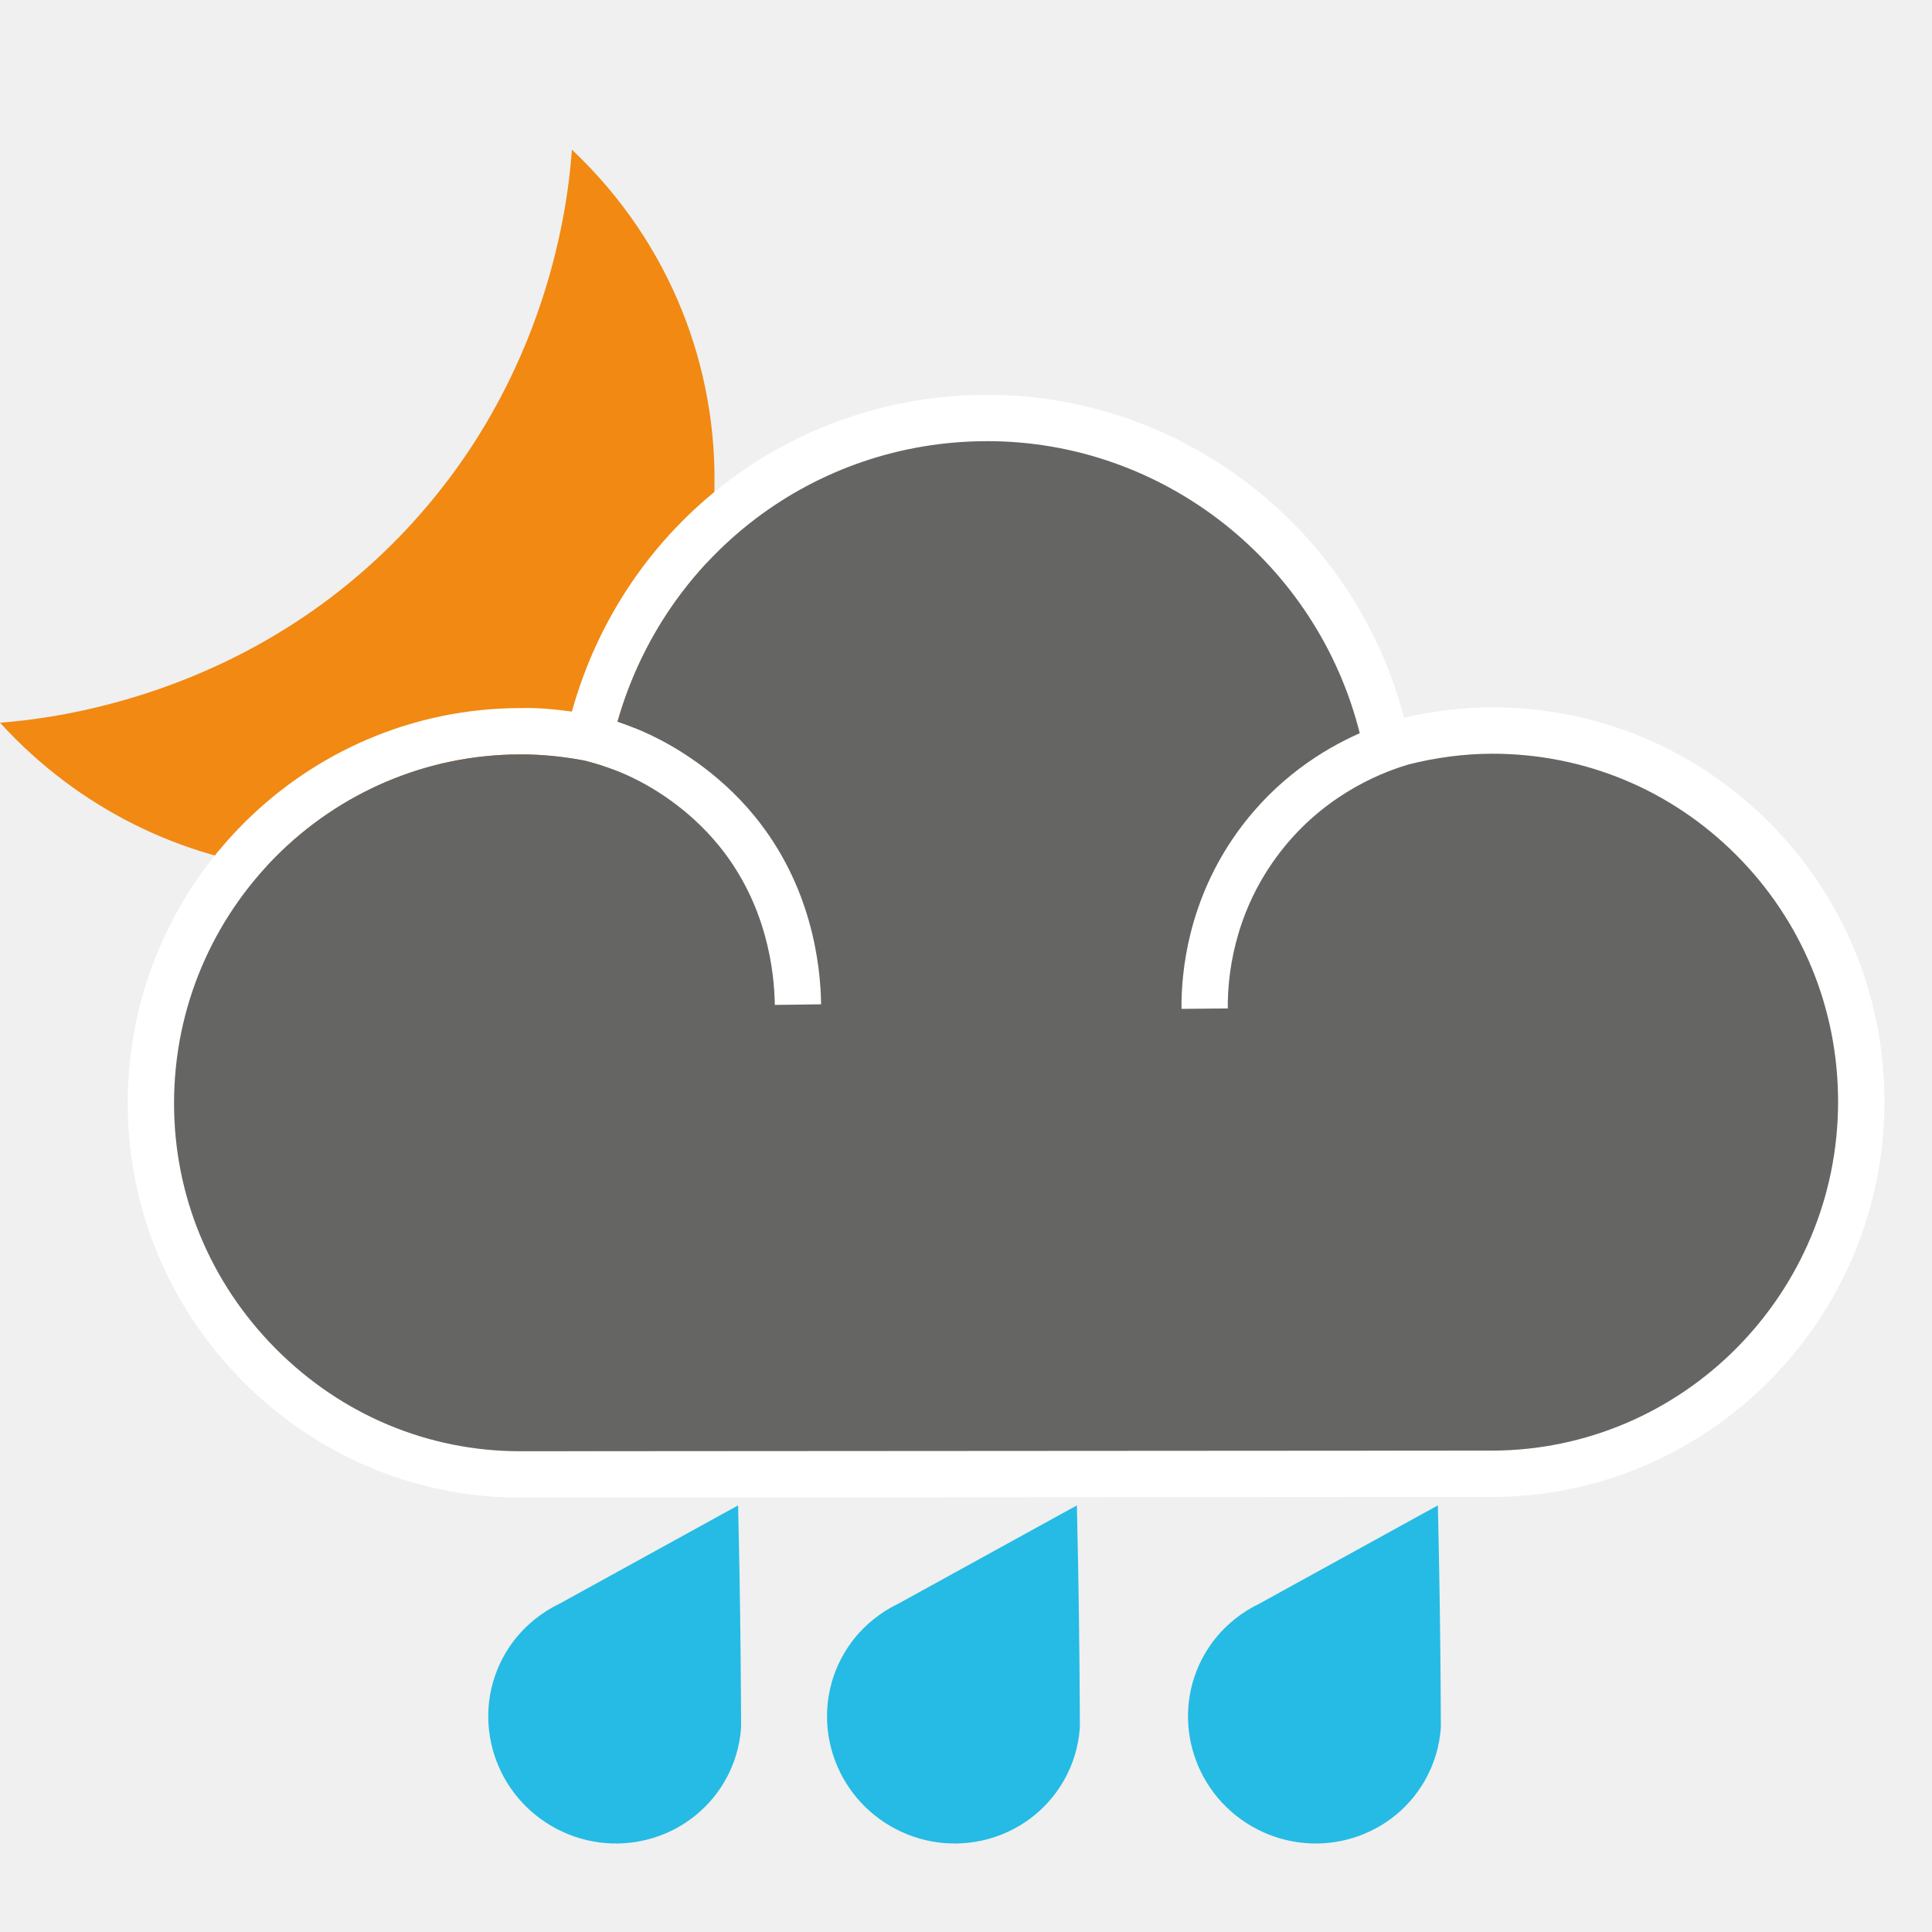
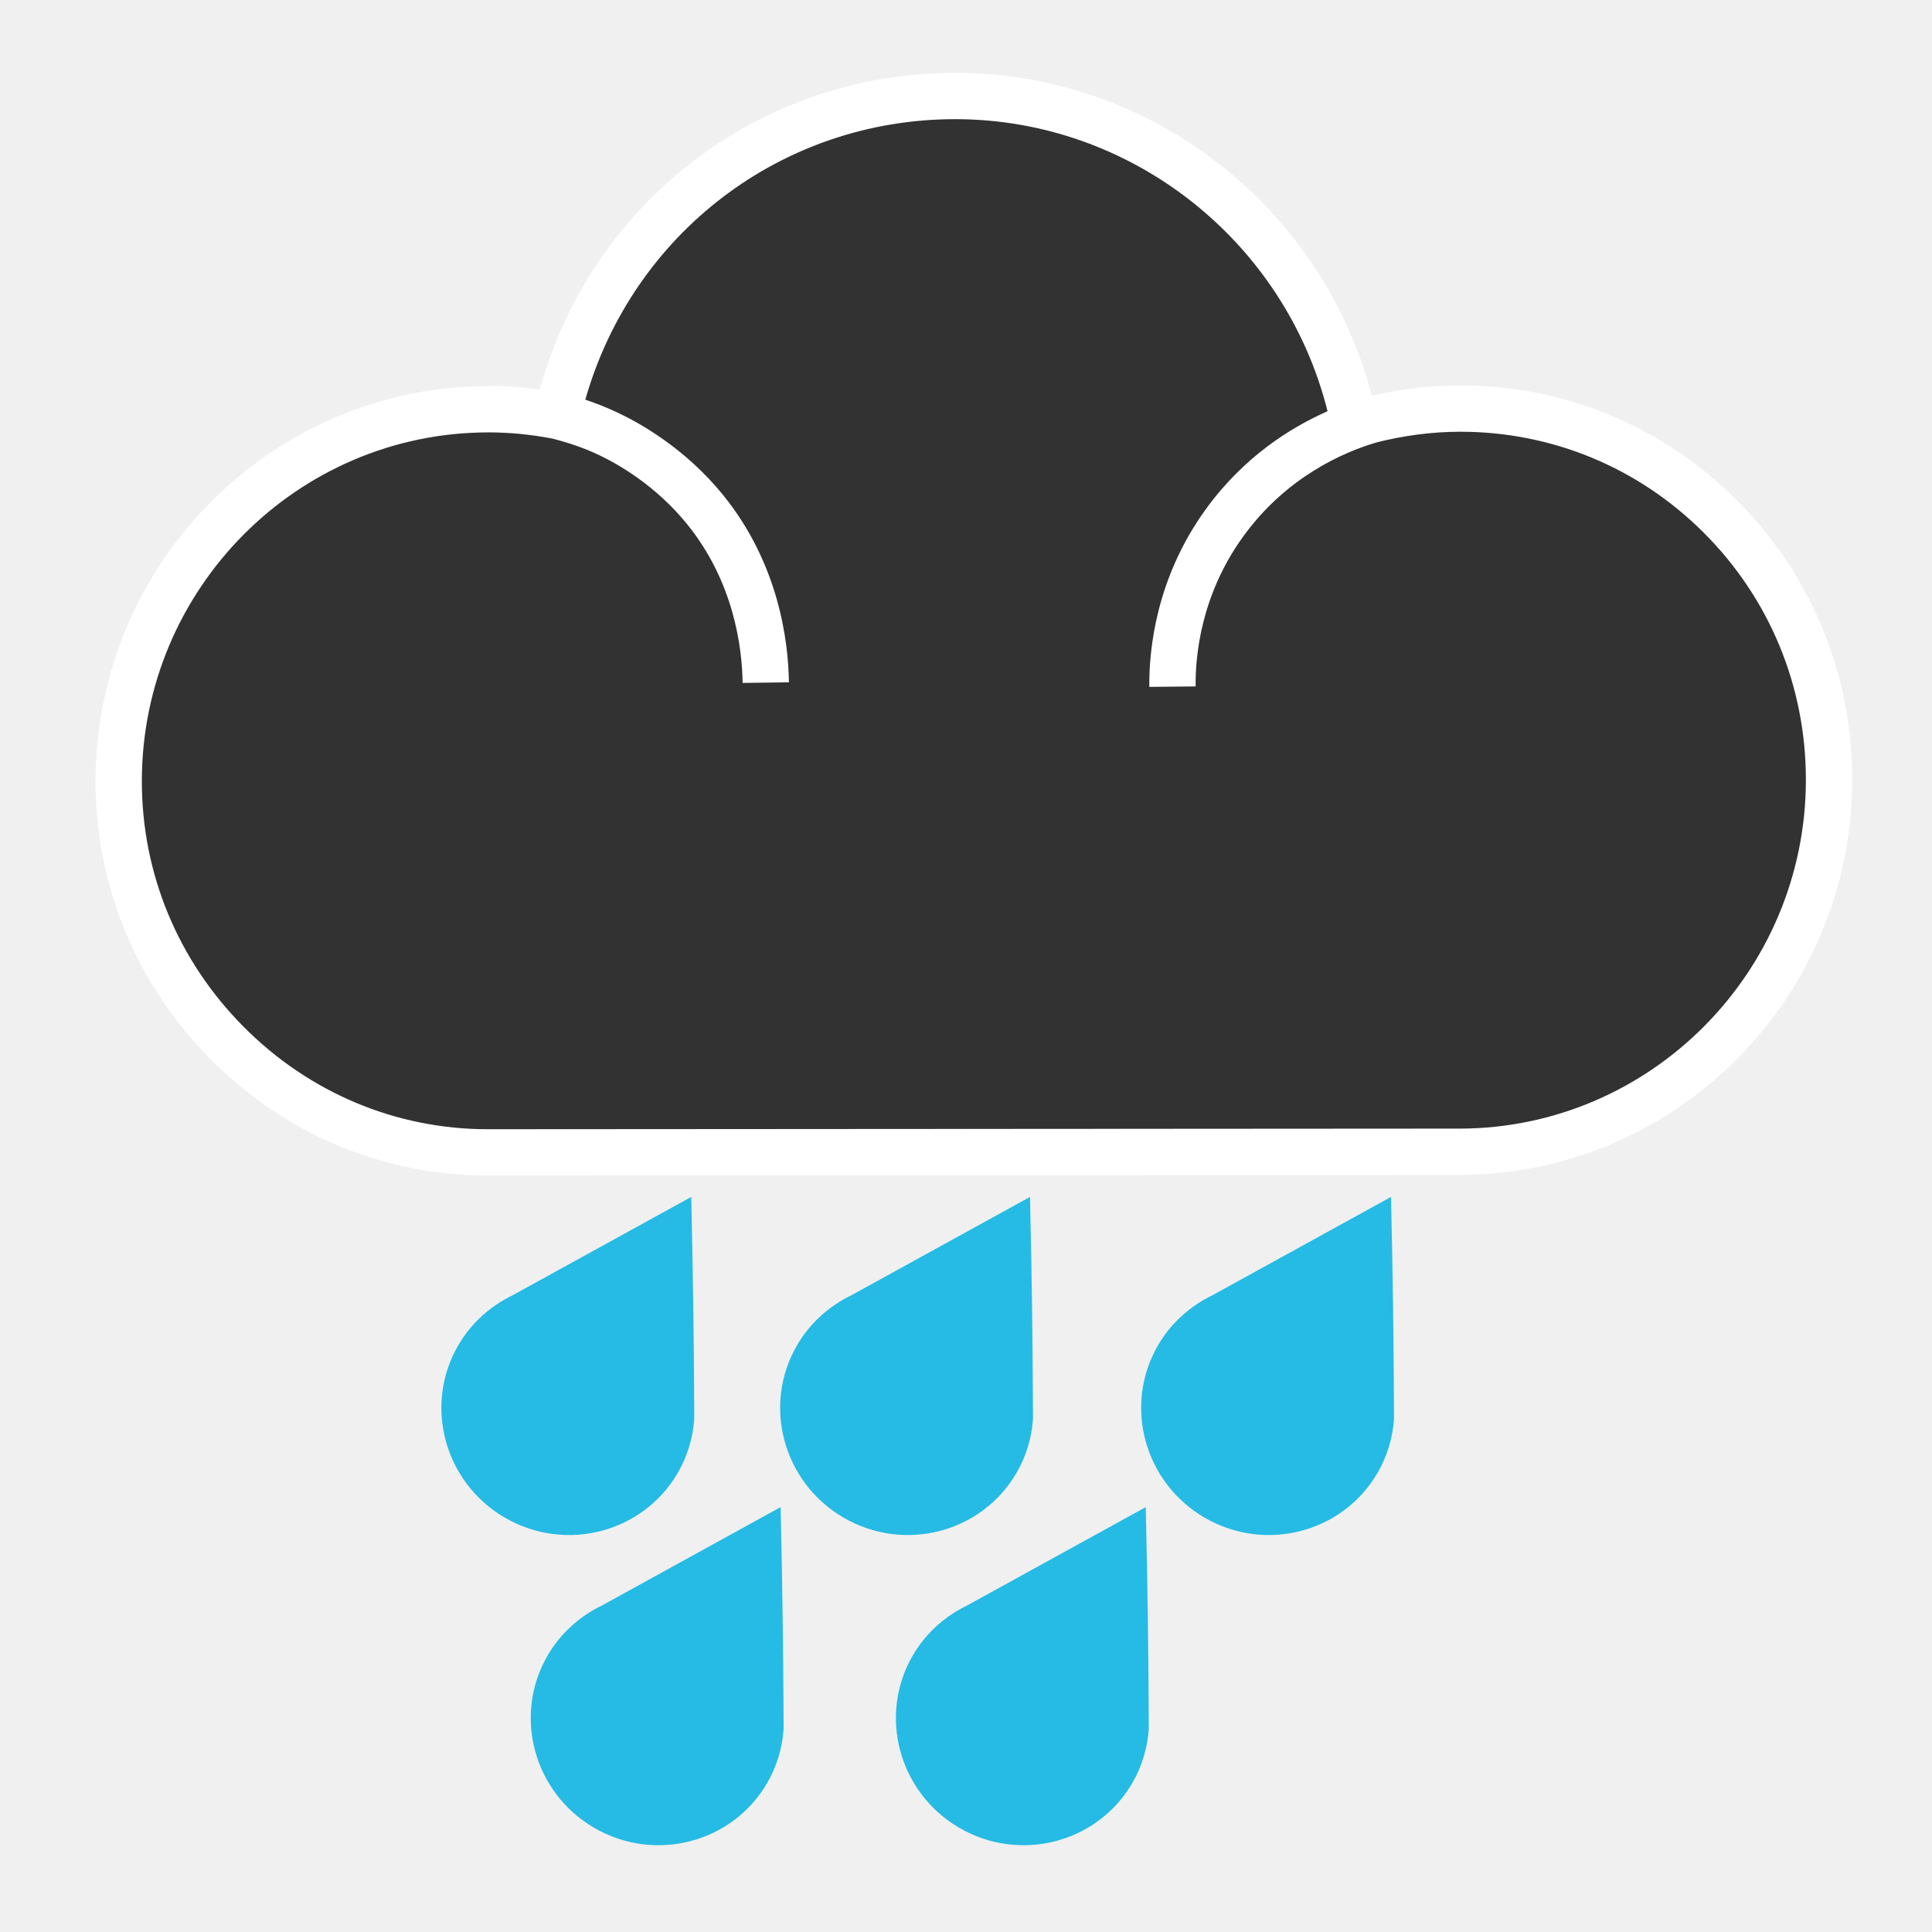
<svg xmlns="http://www.w3.org/2000/svg" id="Layer_1" viewBox="0 0 120 120">
  <defs>
-     <style>.cls-1{fill:#fff;}.cls-2{fill:#f18913;}.cls-3{fill:#656564;}.cls-4{fill:#25bbe4;stroke:#25bbe4;stroke-miterlimit:10;stroke-width:1.327px;}</style>
+     <style>.cls-1{fill:#fff;}.cls-2{fill:#333233;}.cls-3{fill:#25bbe4;stroke:#25bbe4;stroke-miterlimit:10;stroke-width:1.327px;}</style>
  </defs>
-   <path class="cls-2" d="M35.55,49.236c11.078-8.787,12.461-28.149-.028-39.941-.229,3.193-1.407,14.139-10.288,23.597C15.351,43.418,2.903,44.67,0,44.887c9.909,10.873,25.916,11.991,35.55,4.349Z" />
-   <path class="cls-1" d="M109.865,51.058c-4.591-4.591-10.686-7.12-17.163-7.12h-.017c-1.839,.003-3.677,.216-5.479,.638-3.059-11.709-13.704-20.052-25.877-20.052h-.018c-12.136,.008-22.557,8.031-25.79,19.675-1.086-.149-2.123-.25-3.196-.219-13.44,.008-24.382,11.015-24.39,24.534-.004,6.497,2.536,12.636,7.153,17.287,4.622,4.65,10.733,7.213,17.207,7.216h.001l60.362-.039c13.439-.014,24.381-11.021,24.389-24.534,.004-6.575-2.546-12.752-7.181-17.385Zm-17.211,39.042l-60.361,.039c-5.701-.003-11.088-2.262-15.164-6.367-4.079-4.105-6.322-9.523-6.318-15.258,.008-11.934,9.659-21.648,21.517-21.656h.038c1.279,0,2.563,.126,3.923,.38,.982,.248,1.949,.571,2.871,1.006,1.212,.57,3.538,1.888,5.491,4.282,2.957,3.625,3.445,7.753,3.473,9.894l2.877-.039c-.032-2.512-.611-7.373-4.121-11.675-2.313-2.832-5.062-4.389-6.492-5.064-.661-.313-1.341-.585-2.033-.817,2.937-10.313,12.18-17.414,22.957-17.422h.015c10.939,0,20.478,7.567,23.129,18.139-2.28,1.006-5.205,2.831-7.561,6.086-3.109,4.294-3.534,8.759-3.51,11.037l2.877-.028c-.021-1.928,.337-5.699,2.963-9.323,2.705-3.737,6.301-5.246,8.205-5.811v-.005c1.726-.441,3.489-.678,5.255-.681h.014c5.708,0,11.081,2.228,15.129,6.277,4.091,4.091,6.342,9.543,6.338,15.351-.008,11.928-9.659,21.642-21.514,21.656Z" />
-   <path class="cls-3" d="M92.654,90.099l-60.361,.039c-5.701-.003-11.088-2.262-15.164-6.367-4.079-4.105-6.322-9.523-6.318-15.258,.008-11.934,9.659-21.648,21.517-21.656h.038c1.279,0,2.563,.126,3.923,.38,.982,.248,1.949,.571,2.871,1.006,1.212,.57,3.538,1.888,5.491,4.282,2.957,3.625,3.445,7.753,3.473,9.894l2.877-.039c-.032-2.512-.611-7.373-4.121-11.675-2.313-2.832-5.062-4.389-6.492-5.064-.661-.313-1.341-.585-2.033-.817,2.937-10.313,12.18-17.414,22.957-17.422h.015c10.939,0,20.478,7.567,23.129,18.139-2.28,1.006-5.205,2.831-7.561,6.086-3.109,4.294-3.534,8.759-3.51,11.037l2.877-.028c-.021-1.928,.337-5.699,2.963-9.323,2.705-3.737,6.301-5.246,8.205-5.811v-.005c1.726-.441,3.489-.678,5.255-.681h.014c5.708,0,11.081,2.228,15.129,6.277,4.091,4.091,6.342,9.543,6.338,15.351-.008,11.928-9.659,21.642-21.514,21.656Z" />
-   <path class="cls-4" d="M88.831,107.265c-.001-.379-.003-.759-.005-1.139-.02-3.862-.072-7.7-.156-11.515-3.385,1.864-6.77,3.727-10.155,5.591-.086,.047-.376,.178-.736,.405-1.025,.645-1.642,1.394-1.918,1.762,0,0-.25,.335-.449,.678-1.982,3.41-.794,7.799,2.654,9.804,3.448,2.004,7.851,.865,9.833-2.545,.559-.961,.857-2,.932-3.041Z" />
-   <path class="cls-4" d="M45.368,107.265c-.001-.379-.003-.759-.005-1.139-.02-3.862-.072-7.7-.156-11.515-3.385,1.864-6.77,3.727-10.155,5.591-.086,.047-.376,.178-.736,.405-1.025,.645-1.642,1.394-1.918,1.762,0,0-.25,.335-.449,.678-1.982,3.41-.794,7.799,2.654,9.804,3.448,2.004,7.851,.865,9.833-2.545,.559-.961,.857-2,.932-3.041Z" />
-   <path class="cls-4" d="M66.409,107.265c-.001-.379-.003-.759-.005-1.139-.02-3.862-.072-7.7-.156-11.515-3.385,1.864-6.77,3.727-10.155,5.591-.086,.047-.376,.178-.736,.405-1.025,.645-1.642,1.394-1.918,1.762,0,0-.25,.335-.449,.678-1.982,3.41-.794,7.799,2.654,9.804,3.448,2.004,7.851,.865,9.833-2.545,.559-.961,.857-2,.932-3.041Z" />
+   <path class="cls-3" d="M85.921,88.106c-.001-.379-.003-.759-.005-1.139-.02-3.862-.072-7.7-.156-11.515-3.385,1.864-6.77,3.727-10.155,5.591-.086,.047-.376,.178-.736,.405-1.025,.645-1.642,1.394-1.918,1.762,0,0-.25,.335-.449,.678-1.982,3.41-.794,7.799,2.654,9.804,3.448,2.004,7.851,.865,9.833-2.545,.559-.961,.857-2,.932-3.041Z" />
+   <path class="cls-3" d="M48.008,107.372c-.001-.379-.003-.759-.005-1.139-.02-3.862-.072-7.7-.156-11.515-3.385,1.864-6.77,3.727-10.155,5.591-.086,.047-.376,.178-.736,.405-1.025,.645-1.642,1.394-1.918,1.762,0,0-.25,.335-.449,.678-1.982,3.41-.794,7.799,2.654,9.804s7.851,.865,9.833-2.545c.559-.961,.857-2,.932-3.041Z" />
+   <path class="cls-3" d="M42.457,88.106c-.001-.379-.003-.759-.005-1.139-.02-3.862-.072-7.7-.156-11.515-3.385,1.864-6.77,3.727-10.155,5.591-.086,.047-.376,.178-.736,.405-1.025,.645-1.642,1.394-1.918,1.762,0,0-.25,.335-.449,.678-1.982,3.41-.794,7.799,2.654,9.804,3.448,2.004,7.851,.865,9.833-2.545,.559-.961,.857-2,.932-3.041Z" />
+   <path class="cls-3" d="M70.688,107.372c-.001-.379-.003-.759-.005-1.139-.02-3.862-.072-7.7-.156-11.515-3.385,1.864-6.77,3.727-10.155,5.591-.086,.047-.376,.178-.736,.405-1.025,.645-1.642,1.394-1.918,1.762,0,0-.25,.335-.449,.678-1.982,3.41-.794,7.799,2.654,9.804s7.851,.865,9.833-2.545c.559-.961,.857-2,.932-3.041Z" />
+   <path class="cls-3" d="M63.498,88.106c-.001-.379-.003-.759-.005-1.139-.02-3.862-.072-7.7-.156-11.515-3.385,1.864-6.77,3.727-10.155,5.591-.086,.047-.376,.178-.736,.405-1.025,.645-1.642,1.394-1.918,1.762,0,0-.25,.335-.449,.678-1.982,3.41-.794,7.799,2.654,9.804,3.448,2.004,7.851,.865,9.833-2.545,.559-.961,.857-2,.932-3.041Z" />
+   <path class="cls-1" d="M107.865,31.058c-4.591-4.591-10.686-7.12-17.163-7.12h-.017c-1.839,.003-3.677,.216-5.479,.638-3.059-11.709-13.704-20.052-25.877-20.052h-.018c-12.136,.008-22.557,8.031-25.79,19.675-1.086-.149-2.123-.25-3.196-.219-13.44,.008-24.382,11.015-24.39,24.534-.004,6.497,2.536,12.636,7.153,17.287,4.622,4.65,10.733,7.213,17.207,7.216h.001l60.362-.039c13.439-.014,24.381-11.021,24.389-24.534,.004-6.575-2.546-12.752-7.181-17.385Zm-17.211,39.042l-60.361,.039c-5.701-.003-11.088-2.262-15.164-6.367-4.079-4.105-6.322-9.523-6.318-15.258,.008-11.934,9.659-21.648,21.517-21.656h.038c1.279,0,2.563,.126,3.923,.38,.982,.248,1.949,.571,2.871,1.006,1.212,.57,3.538,1.888,5.491,4.282,2.957,3.625,3.445,7.753,3.473,9.894l2.877-.039c-.032-2.512-.611-7.373-4.121-11.675-2.313-2.832-5.062-4.389-6.492-5.064-.661-.313-1.341-.585-2.033-.817,2.937-10.313,12.18-17.414,22.957-17.422h.015c10.939,0,20.478,7.567,23.129,18.139-2.28,1.006-5.205,2.831-7.561,6.086-3.109,4.294-3.534,8.759-3.51,11.037l2.877-.028c-.021-1.928,.337-5.699,2.963-9.323,2.705-3.737,6.301-5.246,8.205-5.811v-.005c1.726-.441,3.489-.678,5.255-.681h.014c5.708,0,11.081,2.228,15.129,6.277,4.091,4.091,6.342,9.543,6.338,15.351-.008,11.928-9.659,21.642-21.514,21.656Z" />
+   <path class="cls-2" d="M90.654,70.099l-60.361,.039c-5.701-.003-11.088-2.262-15.164-6.367-4.079-4.105-6.322-9.523-6.318-15.258,.008-11.934,9.659-21.648,21.517-21.656h.038c1.279,0,2.563,.126,3.923,.38,.982,.248,1.949,.571,2.871,1.006,1.212,.57,3.538,1.888,5.491,4.282,2.957,3.625,3.445,7.753,3.473,9.894l2.877-.039c-.032-2.512-.611-7.373-4.121-11.675-2.313-2.832-5.062-4.389-6.492-5.064-.661-.313-1.341-.585-2.033-.817,2.937-10.313,12.18-17.414,22.957-17.422h.015c10.939,0,20.478,7.567,23.129,18.139-2.28,1.006-5.205,2.831-7.561,6.086-3.109,4.294-3.534,8.759-3.51,11.037l2.877-.028c-.021-1.928,.337-5.699,2.963-9.323,2.705-3.737,6.301-5.246,8.205-5.811v-.005c1.726-.441,3.489-.678,5.255-.681h.014c5.708,0,11.081,2.228,15.129,6.277,4.091,4.091,6.342,9.543,6.338,15.351-.008,11.928-9.659,21.642-21.514,21.656Z" />
</svg>
